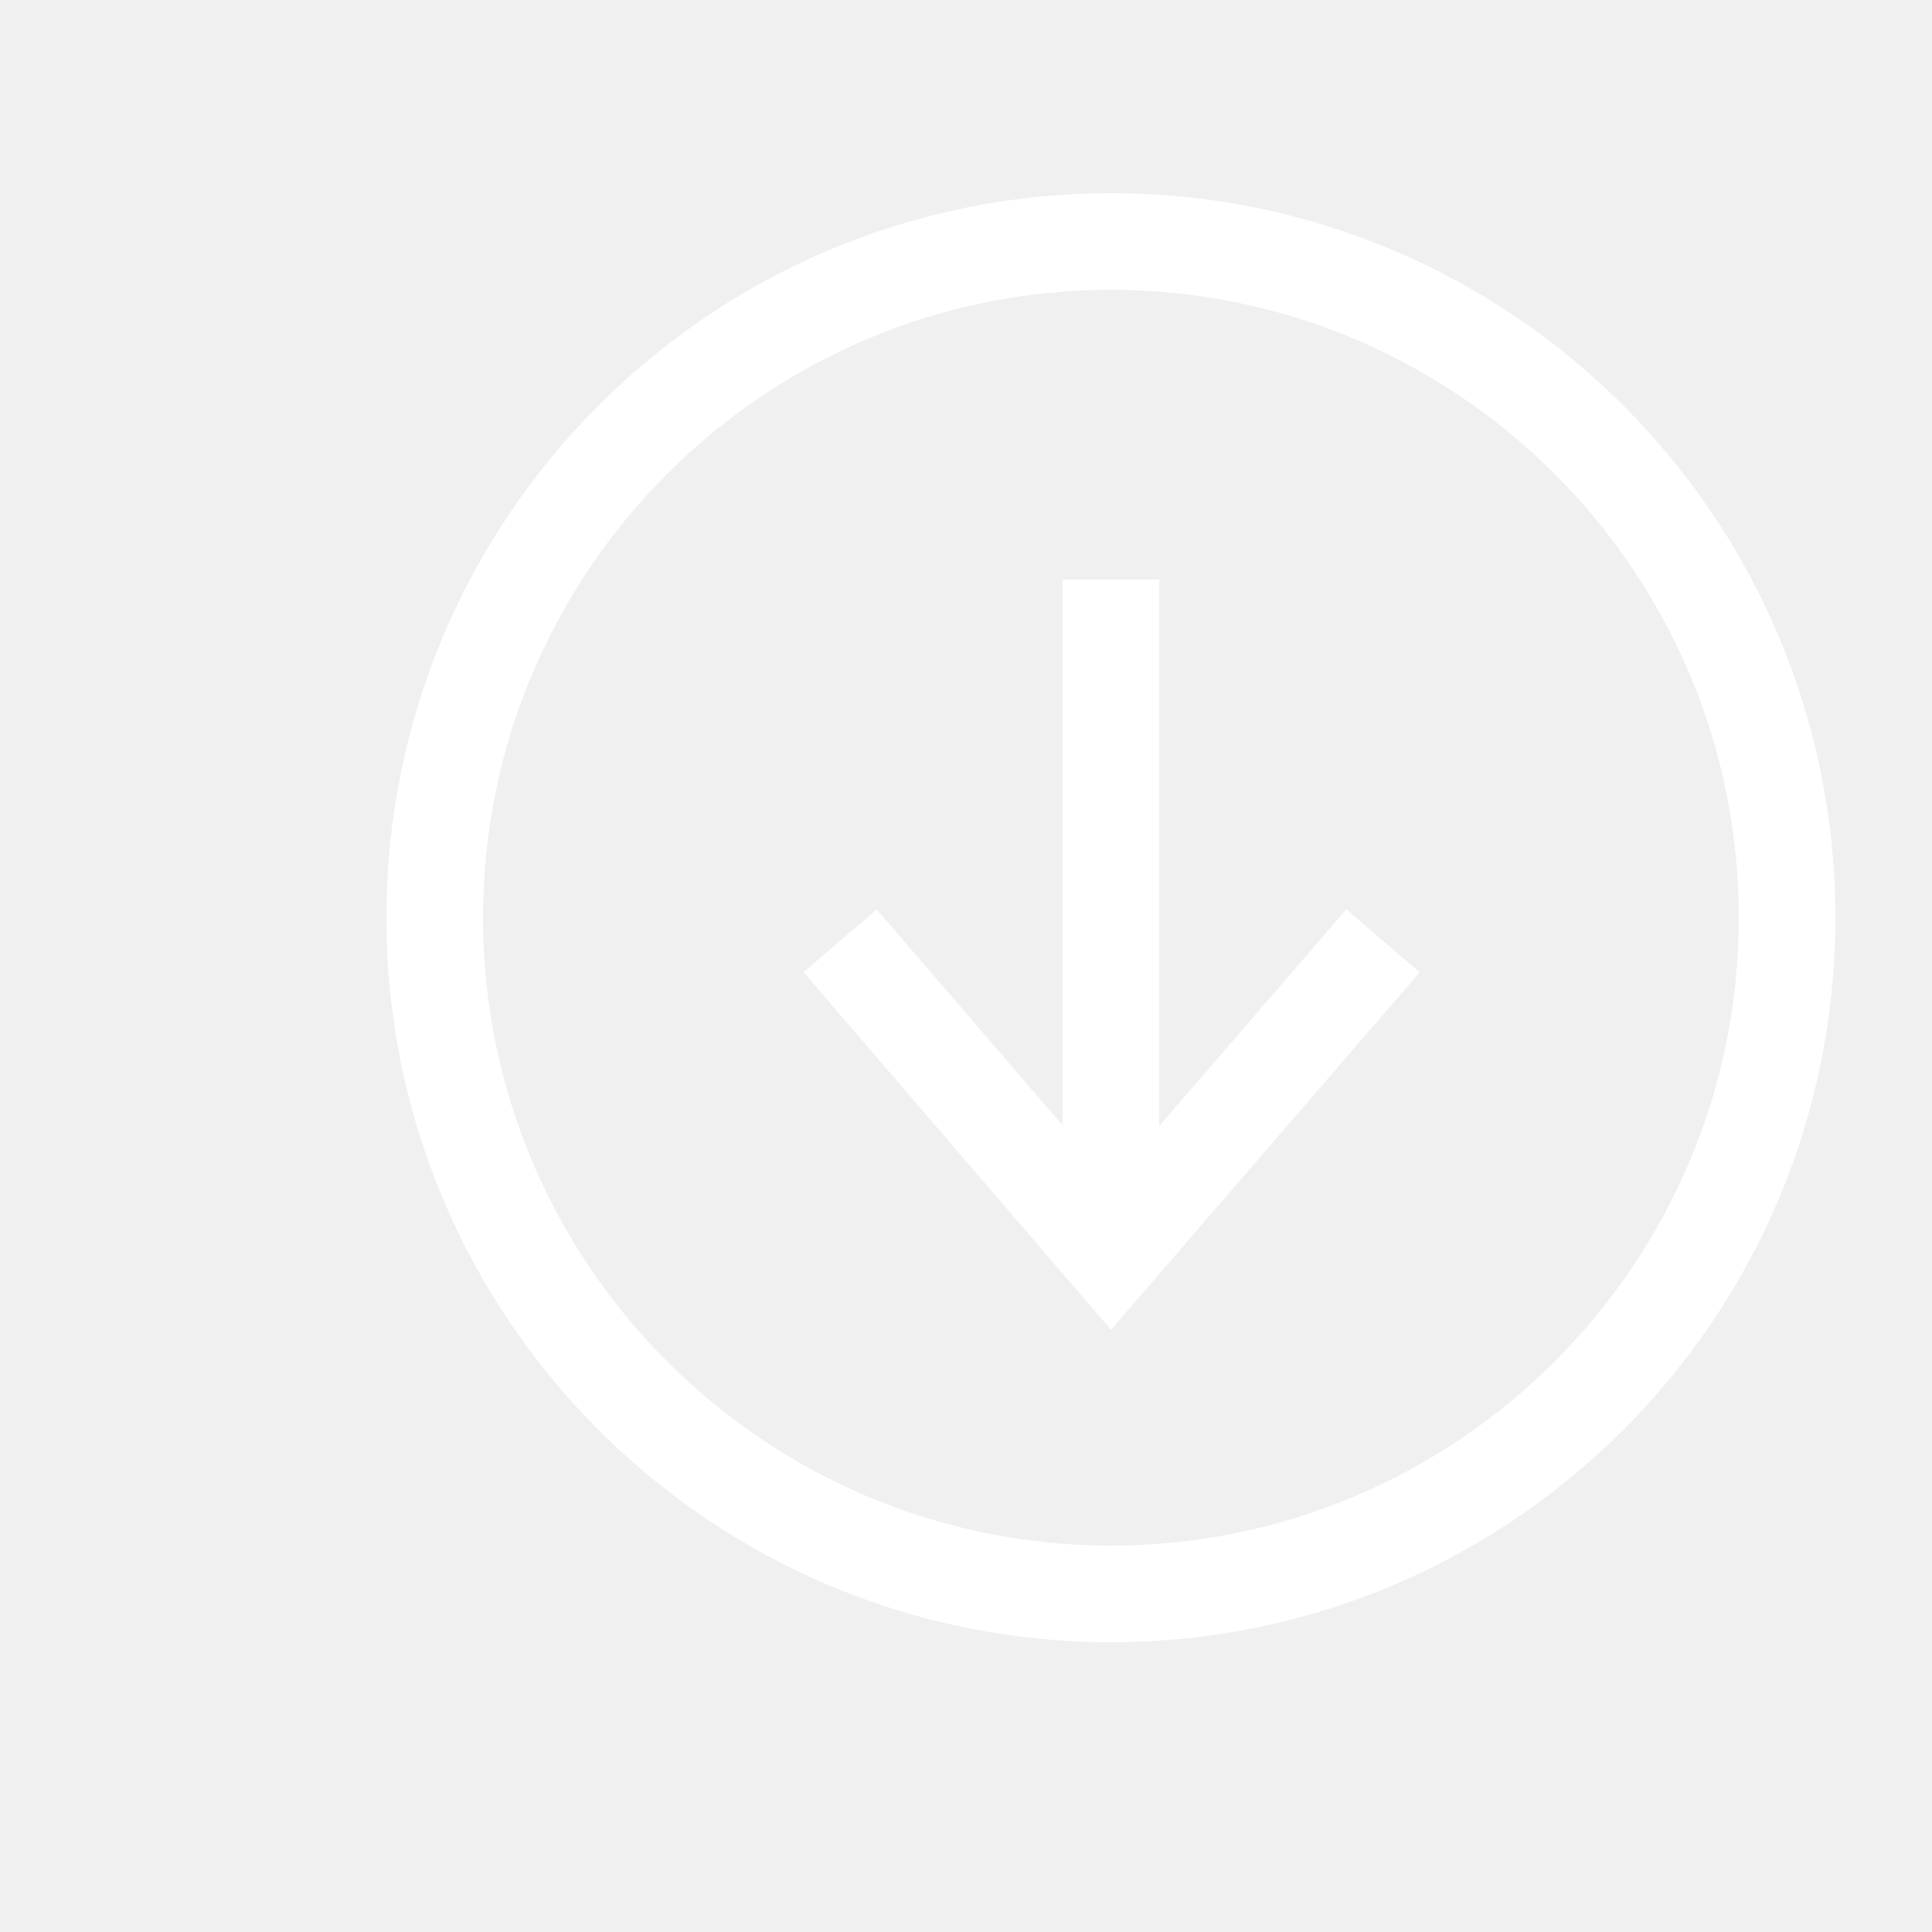
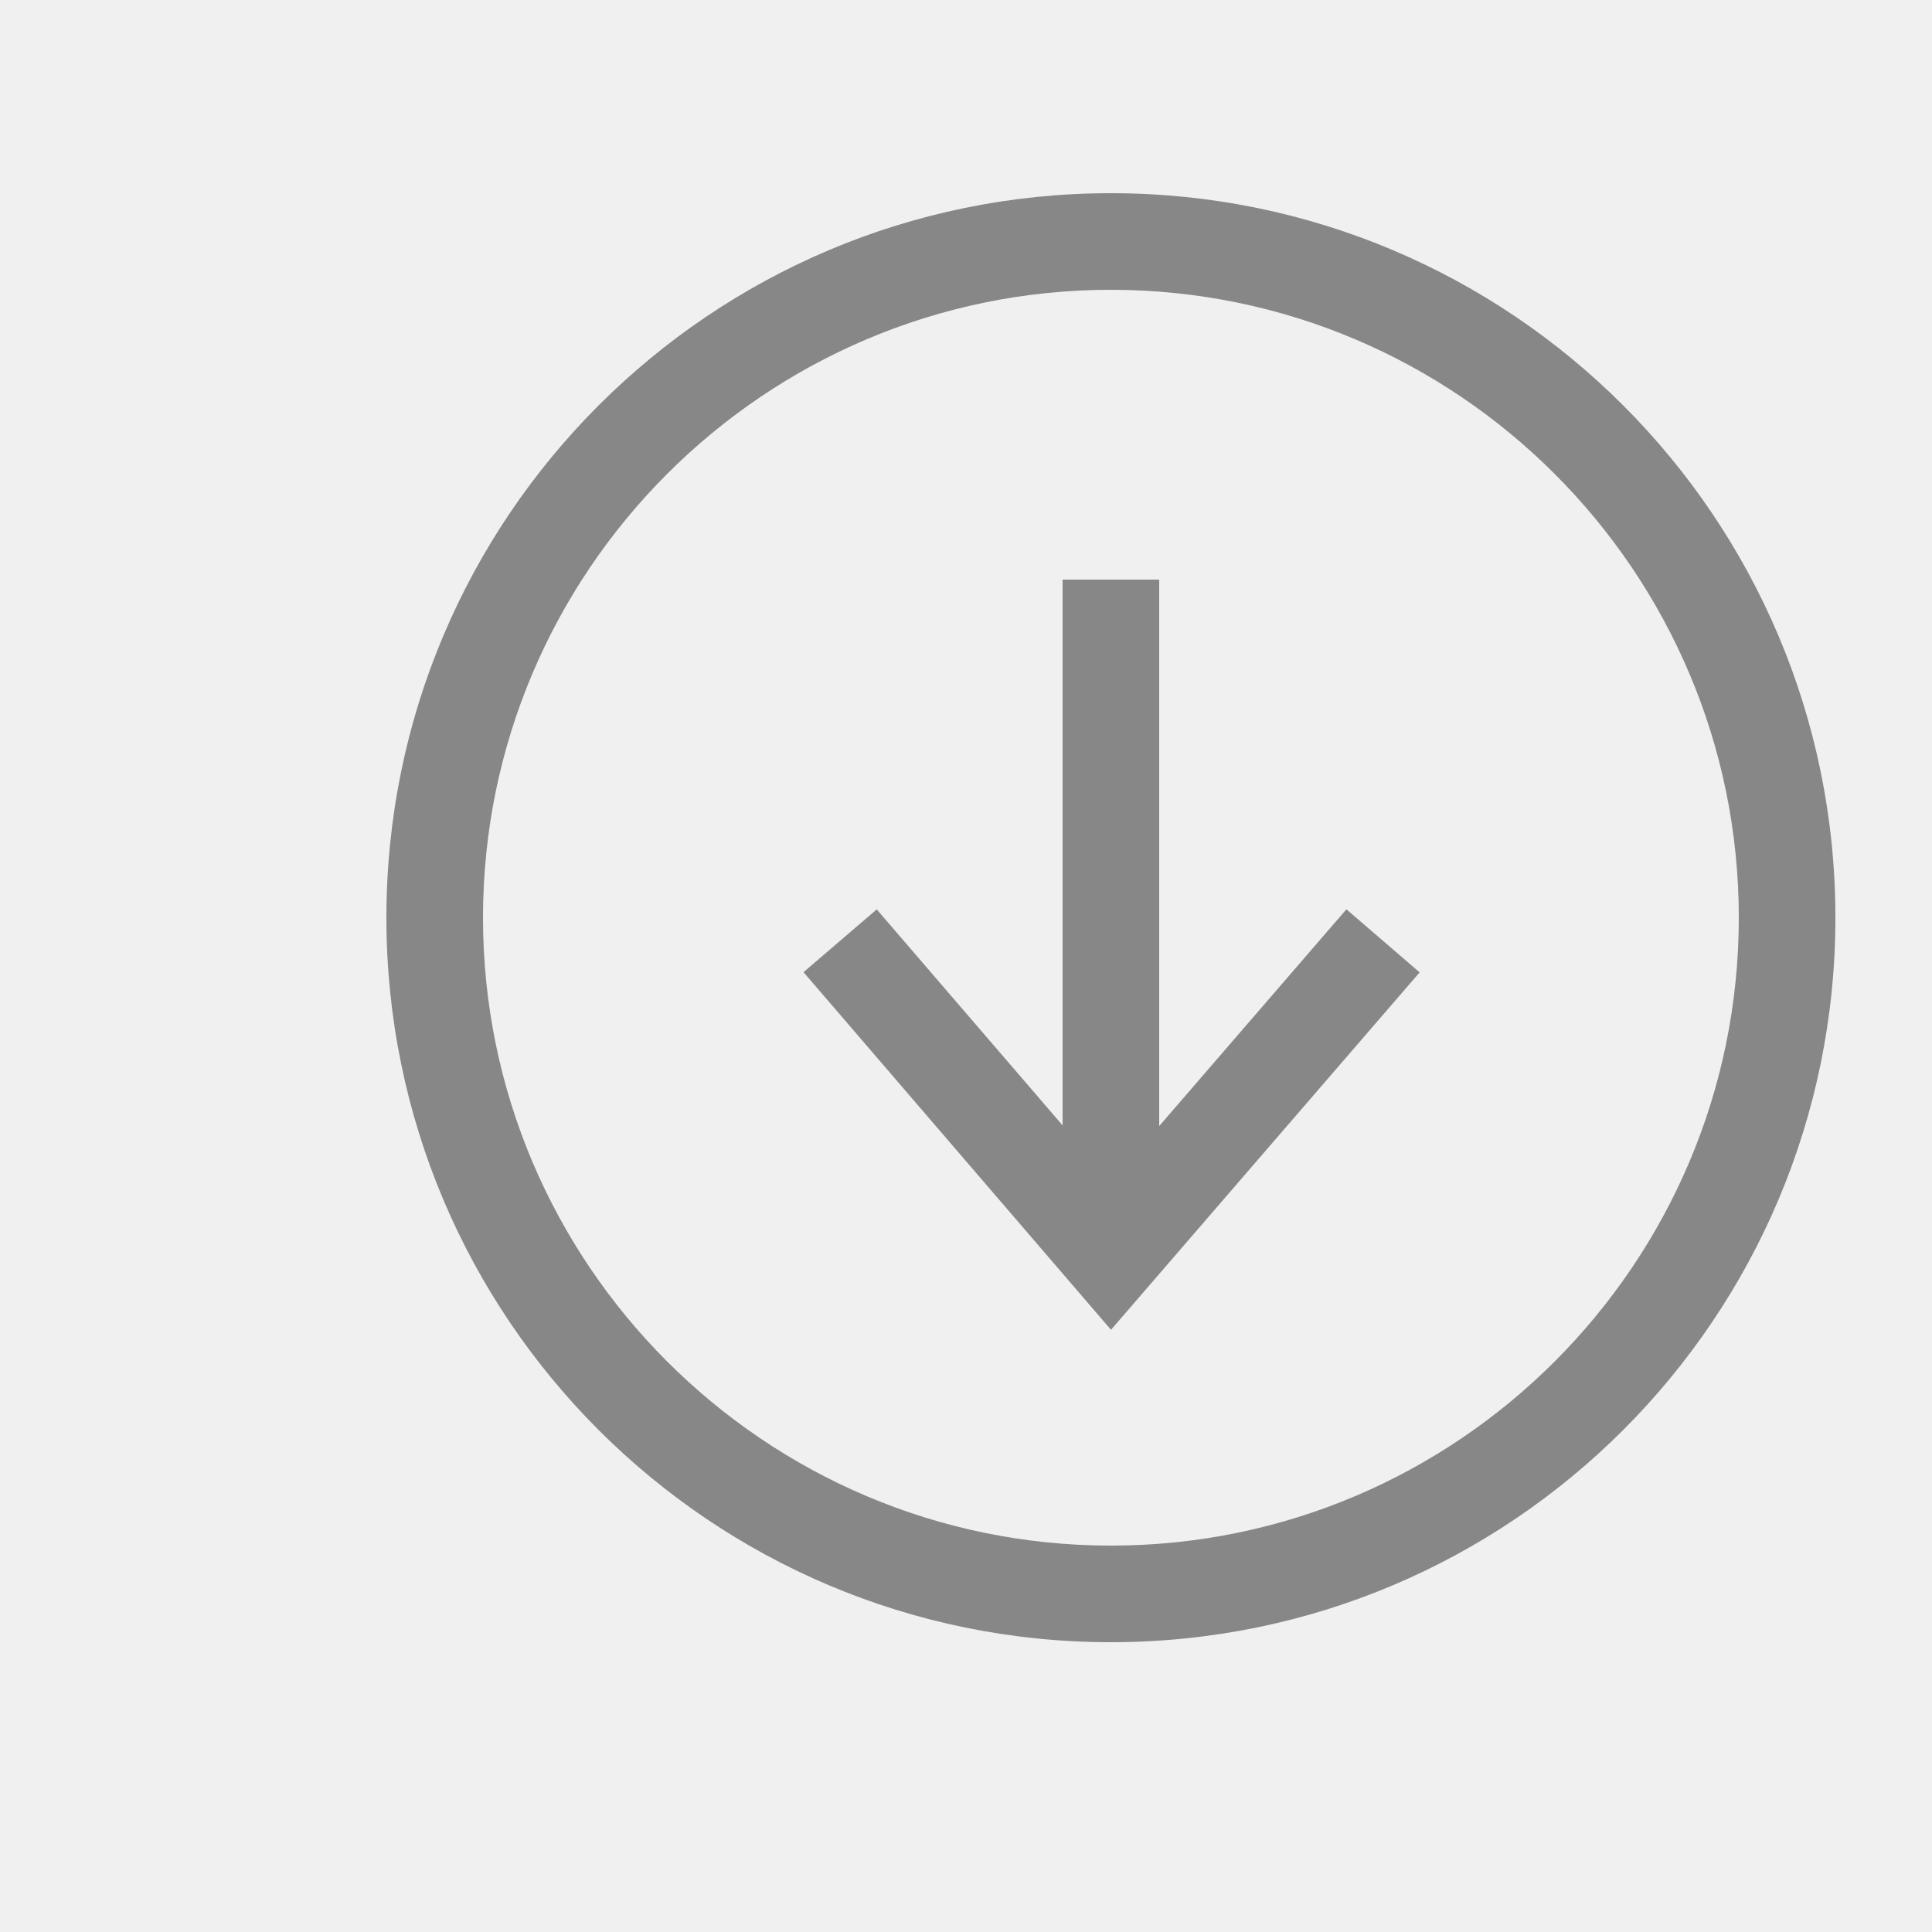
<svg xmlns="http://www.w3.org/2000/svg" viewBox="0 0 20 20">
-   <path d="M12 11.657V6h-1v5.65L9.076 9.414l-.758.65 3.183 3.702 3.195-3.7-.758-.653L12 11.657zM11.5 2C7.358 2 4 5.358 4 9.5c0 4.142 3.358 7.5 7.5 7.5 4.142 0 7.5-3.358 7.5-7.5C19 5.358 15.642 2 11.5 2zm0 14C7.916 16 5 13.084 5 9.5S7.916 3 11.5 3 18 5.916 18 9.5 15.084 16 11.5 16z" fill="#ffffff" fill-rule="evenodd" />
+   <path d="M12 11.657V6h-1v5.65L9.076 9.414l-.758.65 3.183 3.702 3.195-3.7-.758-.653L12 11.657zM11.5 2C7.358 2 4 5.358 4 9.5c0 4.142 3.358 7.5 7.5 7.5 4.142 0 7.5-3.358 7.5-7.5C19 5.358 15.642 2 11.5 2zm0 14C7.916 16 5 13.084 5 9.5S7.916 3 11.5 3 18 5.916 18 9.5 15.084 16 11.5 16z" fill="#878787" fill-rule="evenodd" />
</svg>
